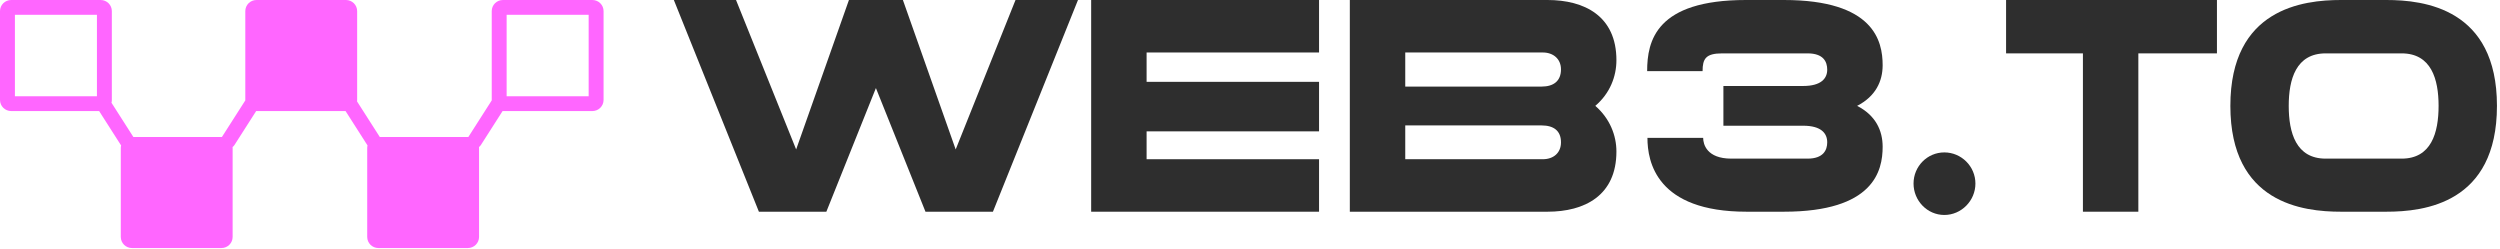
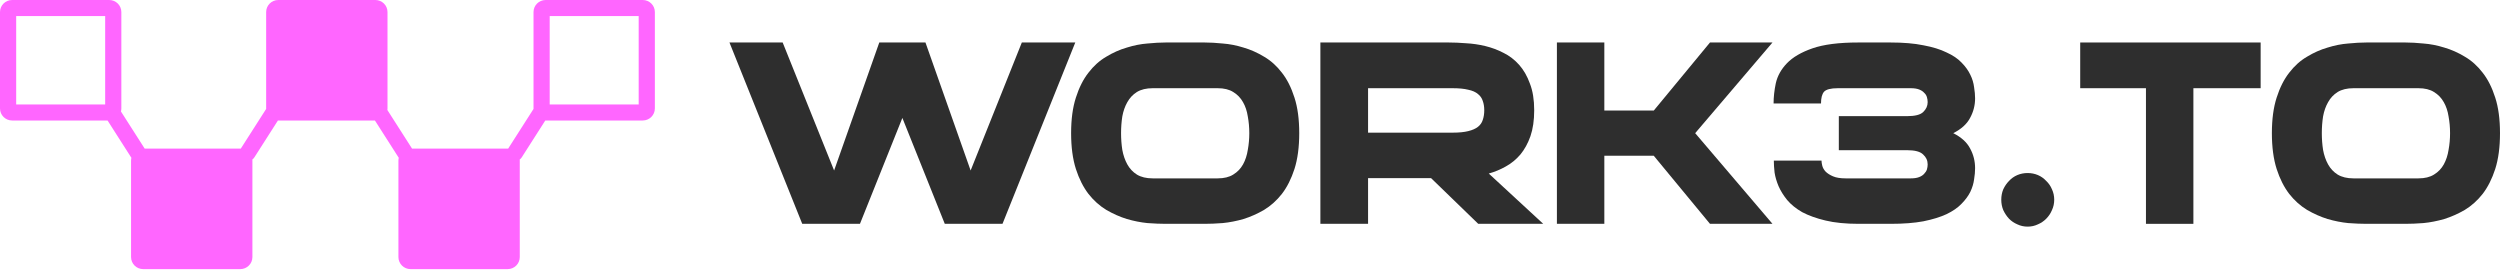
- <svg xmlns="http://www.w3.org/2000/svg" width="383" height="38" viewBox="0 0 383 38" fill="none">
-   <path d="M155.577 0H165.147L152.117 32.434H141.783L134.19 13.491L126.597 32.434H116.263L103.233 0H112.759L121.969 22.894L130.057 0H138.324L146.411 22.894L155.577 0Z" fill="#2E2E2E" />
-   <path d="M167.167 0H202.078V8.04H175.659V12.537H202.078V20.123H175.659V24.393H202.078V32.434H167.167V0Z" fill="#2E2E2E" />
-   <path d="M247.635 9.221C247.635 11.72 246.646 14.309 244.4 16.217C246.646 18.17 247.635 20.759 247.635 23.212C247.635 29.981 242.737 32.434 237.076 32.434H206.793V0H237.076C242.737 0 247.635 2.453 247.635 9.221ZM215.285 13.264H236.178C238.02 13.264 239.143 12.401 239.143 10.63C239.143 9.04 237.975 8.04 236.357 8.04H215.285V13.264ZM236.178 19.215H215.285V24.393H236.357C237.975 24.393 239.143 23.439 239.143 21.804C239.143 20.033 238.02 19.215 236.178 19.215Z" fill="#2E2E2E" />
-   <path d="M288.422 9.994C288.422 12.447 287.343 14.763 284.513 16.217C287.343 17.67 288.422 19.987 288.422 22.485C288.422 26.165 287.074 32.434 273.28 32.434H267.574C253.781 32.434 252.388 24.802 252.388 21.123H260.925C260.925 22.077 261.464 24.302 265.238 24.302H276.92C279.346 24.302 279.93 22.985 279.93 21.804C279.93 20.441 279.031 19.26 276.246 19.26H264.025V13.173H276.246C279.031 13.173 279.93 11.992 279.93 10.675C279.93 9.448 279.346 8.177 276.92 8.177H263.845C261.329 8.177 260.835 8.994 260.835 10.902H252.343C252.343 6.269 253.691 0 267.484 0H273.28C287.074 0 288.422 6.269 288.422 9.994Z" fill="#2E2E2E" />
-   <path d="M297.871 23.349C300.477 23.349 302.634 25.484 302.634 28.118C302.634 30.753 300.477 32.933 297.871 32.933C295.265 32.933 293.154 30.753 293.154 28.118C293.154 25.484 295.265 23.349 297.871 23.349Z" fill="#2E2E2E" />
-   <path d="M307.331 8.177V0H339.636V8.177H327.595V32.434H319.103V8.177H307.331Z" fill="#2E2E2E" />
-   <path d="M365.595 0C371.391 0 382.533 1.317 382.533 16.217C382.533 31.162 371.391 32.434 365.595 32.434H358.631C352.835 32.434 341.692 31.162 341.692 16.217C341.692 1.317 352.835 0 358.631 0H365.595ZM367.931 24.302C372.469 24.302 373.592 20.351 373.592 16.217C373.592 12.129 372.469 8.177 367.931 8.177H356.294C351.756 8.177 350.633 12.129 350.633 16.217C350.633 20.351 351.756 24.302 356.294 24.302H367.931Z" fill="#2E2E2E" />
+ <svg xmlns="http://www.w3.org/2000/svg" width="353" height="38" viewBox="0 0 353 38" fill="none">
  <path fill-rule="evenodd" clip-rule="evenodd" d="M1.713 0C0.767 0 0 0.762 0 1.701V15.313C0 16.253 0.767 17.015 1.713 17.015H15.187L18.511 22.217C18.525 22.238 18.539 22.259 18.554 22.279C18.522 22.41 18.505 22.546 18.505 22.687V36.298C18.505 37.238 19.272 38 20.218 38H33.925C34.872 38 35.639 37.238 35.639 36.298V22.687C35.639 22.631 35.636 22.577 35.631 22.523C35.742 22.442 35.84 22.339 35.918 22.217L39.243 17.014C39.26 17.015 39.277 17.015 39.294 17.015H52.939L56.263 22.217C56.271 22.229 56.279 22.241 56.288 22.253C56.294 22.262 56.3 22.271 56.306 22.279C56.274 22.41 56.257 22.546 56.257 22.687V36.298C56.257 37.238 57.024 38 57.97 38H71.677C72.624 38 73.391 37.238 73.391 36.298V22.687C73.391 22.631 73.388 22.577 73.383 22.523C73.494 22.442 73.592 22.339 73.67 22.217L76.995 17.014C77.012 17.015 77.029 17.015 77.046 17.015H90.753C91.7 17.015 92.467 16.253 92.467 15.313V1.701C92.467 0.762 91.7 0 90.753 0H77.046C76.1 0 75.333 0.762 75.333 1.701V15.313C75.333 15.335 75.333 15.357 75.334 15.379L71.75 20.987C71.726 20.986 71.702 20.985 71.677 20.985H58.182L54.7 15.537C54.71 15.464 54.715 15.389 54.715 15.313V1.701C54.715 0.762 53.948 0 53.001 0H39.294C38.348 0 37.581 0.762 37.581 1.701V15.313C37.581 15.335 37.581 15.357 37.582 15.379L33.998 20.987C33.974 20.986 33.95 20.985 33.925 20.985H20.43L17.079 15.742C17.115 15.605 17.134 15.461 17.134 15.313V1.701C17.134 0.762 16.367 0 15.421 0H1.713ZM2.285 2.269V14.746H14.85V2.269H2.285ZM77.617 14.746V2.269H90.182V14.746H77.617Z" fill="#FF66FF" />
+   <path d="M151.829 6L141.553 31.605H133.403L127.415 16.651L121.426 31.605H113.276L103 6H110.512L117.776 24.075L124.155 6H130.675L137.053 24.075L144.282 6H151.829Z" fill="#2E2E2E" />
+   <path d="M170.093 6C170.849 6 171.7 6.048 172.645 6.143C173.613 6.215 174.594 6.406 175.586 6.717C176.578 7.004 177.547 7.434 178.492 8.008C179.437 8.558 180.275 9.311 181.007 10.268C181.74 11.2 182.33 12.371 182.779 13.782C183.228 15.169 183.452 16.842 183.452 18.803C183.452 20.763 183.228 22.449 182.779 23.859C182.33 25.246 181.74 26.418 181.007 27.374C180.275 28.306 179.437 29.059 178.492 29.633C177.547 30.183 176.578 30.613 175.586 30.924C174.594 31.211 173.613 31.402 172.645 31.498C171.7 31.57 170.849 31.605 170.093 31.605H164.601C163.845 31.605 162.983 31.57 162.014 31.498C161.069 31.402 160.101 31.211 159.109 30.924C158.116 30.613 157.148 30.183 156.203 29.633C155.258 29.059 154.419 28.306 153.687 27.374C152.955 26.418 152.364 25.246 151.915 23.859C151.466 22.449 151.242 20.763 151.242 18.803C151.242 16.842 151.466 15.169 151.915 13.782C152.364 12.371 152.955 11.2 153.687 10.268C154.419 9.311 155.258 8.558 156.203 8.008C157.148 7.434 158.116 7.004 159.109 6.717C160.101 6.406 161.069 6.215 162.014 6.143C162.983 6.048 163.845 6 164.601 6H170.093ZM171.936 25.186C172.834 25.186 173.566 25.007 174.133 24.648C174.724 24.29 175.184 23.811 175.515 23.214C175.846 22.616 176.07 21.935 176.188 21.17C176.33 20.405 176.401 19.616 176.401 18.803C176.401 17.99 176.33 17.201 176.188 16.436C176.07 15.671 175.846 15.001 175.515 14.428C175.184 13.83 174.724 13.352 174.133 12.993C173.566 12.634 172.834 12.455 171.936 12.455H162.758C161.861 12.455 161.117 12.634 160.526 12.993C159.959 13.352 159.51 13.83 159.179 14.428C158.849 15.001 158.613 15.671 158.471 16.436C158.353 17.201 158.294 17.99 158.294 18.803C158.294 19.616 158.353 20.405 158.471 21.17C158.613 21.935 158.849 22.616 159.179 23.214C159.51 23.811 159.959 24.29 160.526 24.648C161.117 25.007 161.861 25.186 162.758 25.186H171.936Z" fill="#2E2E2E" />
+   <path d="M216.629 15.575C216.629 16.986 216.452 18.205 216.097 19.233C215.743 20.237 215.27 21.098 214.68 21.815C214.089 22.509 213.404 23.07 212.625 23.501C211.869 23.931 211.066 24.266 210.215 24.505L217.904 31.605H208.727L202.065 25.15H193.171V31.605H186.438V6H204.545C205.301 6 206.128 6.036 207.026 6.108C207.924 6.155 208.821 6.287 209.719 6.502C210.617 6.717 211.479 7.04 212.306 7.47C213.133 7.877 213.865 8.439 214.503 9.156C215.141 9.873 215.648 10.758 216.026 11.81C216.428 12.838 216.629 14.093 216.629 15.575ZM193.171 18.731H205.112C206.01 18.731 206.742 18.659 207.309 18.516C207.9 18.372 208.361 18.169 208.691 17.906C209.022 17.643 209.247 17.32 209.365 16.938C209.506 16.532 209.577 16.077 209.577 15.575C209.577 15.073 209.506 14.631 209.365 14.248C209.247 13.866 209.022 13.543 208.691 13.28C208.361 12.993 207.9 12.79 207.309 12.67C206.742 12.527 206.01 12.455 205.112 12.455H193.171V18.731Z" fill="#2E2E2E" />
+   <path d="M250.274 6L239.36 18.803L250.274 31.605H241.45L233.513 21.994H226.532V31.605H219.835V6H226.532V15.611H233.513L241.45 6H250.274Z" fill="#2E2E2E" />
+   <path d="M278.883 13.89C278.883 14.87 278.647 15.79 278.174 16.651C277.725 17.512 276.934 18.229 275.8 18.803C276.934 19.377 277.725 20.094 278.174 20.954C278.647 21.815 278.883 22.748 278.883 23.752C278.883 24.23 278.836 24.756 278.741 25.33C278.67 25.903 278.493 26.489 278.21 27.087C277.926 27.661 277.513 28.223 276.969 28.772C276.45 29.322 275.741 29.812 274.843 30.243C273.969 30.649 272.883 30.984 271.583 31.247C270.308 31.486 268.76 31.605 266.941 31.605H262.441C260.622 31.605 259.063 31.45 257.764 31.139C256.464 30.828 255.366 30.434 254.468 29.956C253.594 29.454 252.885 28.88 252.342 28.235C251.822 27.589 251.421 26.943 251.137 26.298C250.854 25.628 250.665 24.983 250.57 24.361C250.499 23.716 250.464 23.154 250.464 22.676H257.197C257.197 22.867 257.232 23.106 257.303 23.393C257.374 23.68 257.527 23.955 257.764 24.218C258.023 24.481 258.378 24.708 258.827 24.899C259.276 25.091 259.866 25.186 260.598 25.186H269.812C270.284 25.186 270.674 25.126 270.981 25.007C271.288 24.887 271.524 24.732 271.69 24.541C271.879 24.349 272.009 24.146 272.079 23.931C272.15 23.692 272.186 23.453 272.186 23.214C272.186 22.664 271.973 22.198 271.548 21.815C271.146 21.409 270.39 21.206 269.28 21.206H259.642V16.4H269.28C270.39 16.4 271.146 16.209 271.548 15.826C271.973 15.42 272.186 14.954 272.186 14.428C272.186 14.188 272.15 13.949 272.079 13.71C272.009 13.471 271.879 13.268 271.69 13.101C271.524 12.909 271.288 12.754 270.981 12.634C270.674 12.515 270.284 12.455 269.812 12.455H259.5C258.508 12.455 257.858 12.623 257.551 12.957C257.268 13.292 257.126 13.842 257.126 14.607H250.429C250.429 13.698 250.535 12.742 250.747 11.738C250.984 10.71 251.503 9.777 252.307 8.941C253.133 8.08 254.338 7.375 255.921 6.825C257.504 6.275 259.654 6 262.37 6H266.941C268.76 6 270.308 6.131 271.583 6.394C272.883 6.634 273.969 6.968 274.843 7.399C275.741 7.805 276.45 8.283 276.969 8.833C277.513 9.383 277.926 9.957 278.21 10.555C278.493 11.128 278.67 11.714 278.741 12.312C278.836 12.886 278.883 13.412 278.883 13.89Z" fill="#2E2E2E" />
+   <path d="M286.3 24.433C286.82 24.433 287.304 24.529 287.753 24.72C288.202 24.911 288.592 25.186 288.922 25.545C289.277 25.88 289.548 26.274 289.737 26.728C289.95 27.183 290.056 27.673 290.056 28.199C290.056 28.725 289.95 29.215 289.737 29.669C289.548 30.123 289.277 30.53 288.922 30.888C288.592 31.223 288.202 31.486 287.753 31.677C287.304 31.892 286.82 32 286.3 32C285.78 32 285.296 31.892 284.847 31.677C284.399 31.486 284.009 31.223 283.678 30.888C283.347 30.53 283.076 30.123 282.863 29.669C282.674 29.215 282.58 28.725 282.58 28.199C282.58 27.673 282.674 27.183 282.863 26.728C283.076 26.274 283.347 25.88 283.678 25.545C284.009 25.186 284.399 24.911 284.847 24.72C285.296 24.529 285.78 24.433 286.3 24.433Z" fill="#2E2E2E" />
+   <path d="M293.725 6H319.203V12.455H309.707V31.605H303.009V12.455H293.725V6Z" fill="#2E2E2E" />
+   <path d="M339.641 6C340.397 6 341.247 6.048 342.192 6.143C343.161 6.215 344.141 6.406 345.133 6.717C346.126 7.004 347.094 7.434 348.039 8.008C348.984 8.558 349.823 9.311 350.555 10.268C351.287 11.2 351.878 12.371 352.327 13.782C352.776 15.169 353 16.842 353 18.803C353 20.763 352.776 22.449 352.327 23.859C351.878 25.246 351.287 26.418 350.555 27.374C349.823 28.306 348.984 29.059 348.039 29.633C347.094 30.183 346.126 30.613 345.133 30.924C344.141 31.211 343.161 31.402 342.192 31.498C341.247 31.57 340.397 31.605 339.641 31.605H334.149C333.393 31.605 332.53 31.57 331.562 31.498C330.617 31.402 329.648 31.211 328.656 30.924C327.664 30.613 326.695 30.183 325.75 29.633C324.806 29.059 323.967 28.306 323.235 27.374C322.502 26.418 321.912 25.246 321.463 23.859C321.014 22.449 320.79 20.763 320.79 18.803C320.79 16.842 321.014 15.169 321.463 13.782C321.912 12.371 322.502 11.2 323.235 10.268C323.967 9.311 324.806 8.558 325.75 8.008C326.695 7.434 327.664 7.004 328.656 6.717C329.648 6.406 330.617 6.215 331.562 6.143C332.53 6.048 333.393 6 334.149 6H339.641ZM341.484 25.186C342.381 25.186 343.114 25.007 343.681 24.648C344.271 24.29 344.732 23.811 345.063 23.214C345.393 22.616 345.618 21.935 345.736 21.17C345.878 20.405 345.948 19.616 345.948 18.803C345.948 17.99 345.878 17.201 345.736 16.436C345.618 15.671 345.393 15.001 345.063 14.428C344.732 13.83 344.271 13.352 343.681 12.993C343.114 12.634 342.381 12.455 341.484 12.455H332.306C331.408 12.455 330.664 12.634 330.074 12.993C329.507 13.352 329.058 13.83 328.727 14.428C328.396 15.001 328.16 15.671 328.018 16.436C327.9 17.201 327.841 17.99 327.841 18.803C327.841 19.616 327.9 20.405 328.018 21.17C328.16 21.935 328.396 22.616 328.727 23.214C329.058 23.811 329.507 24.29 330.074 24.648C330.664 25.007 331.408 25.186 332.306 25.186H341.484Z" fill="#2E2E2E" />
</svg>
